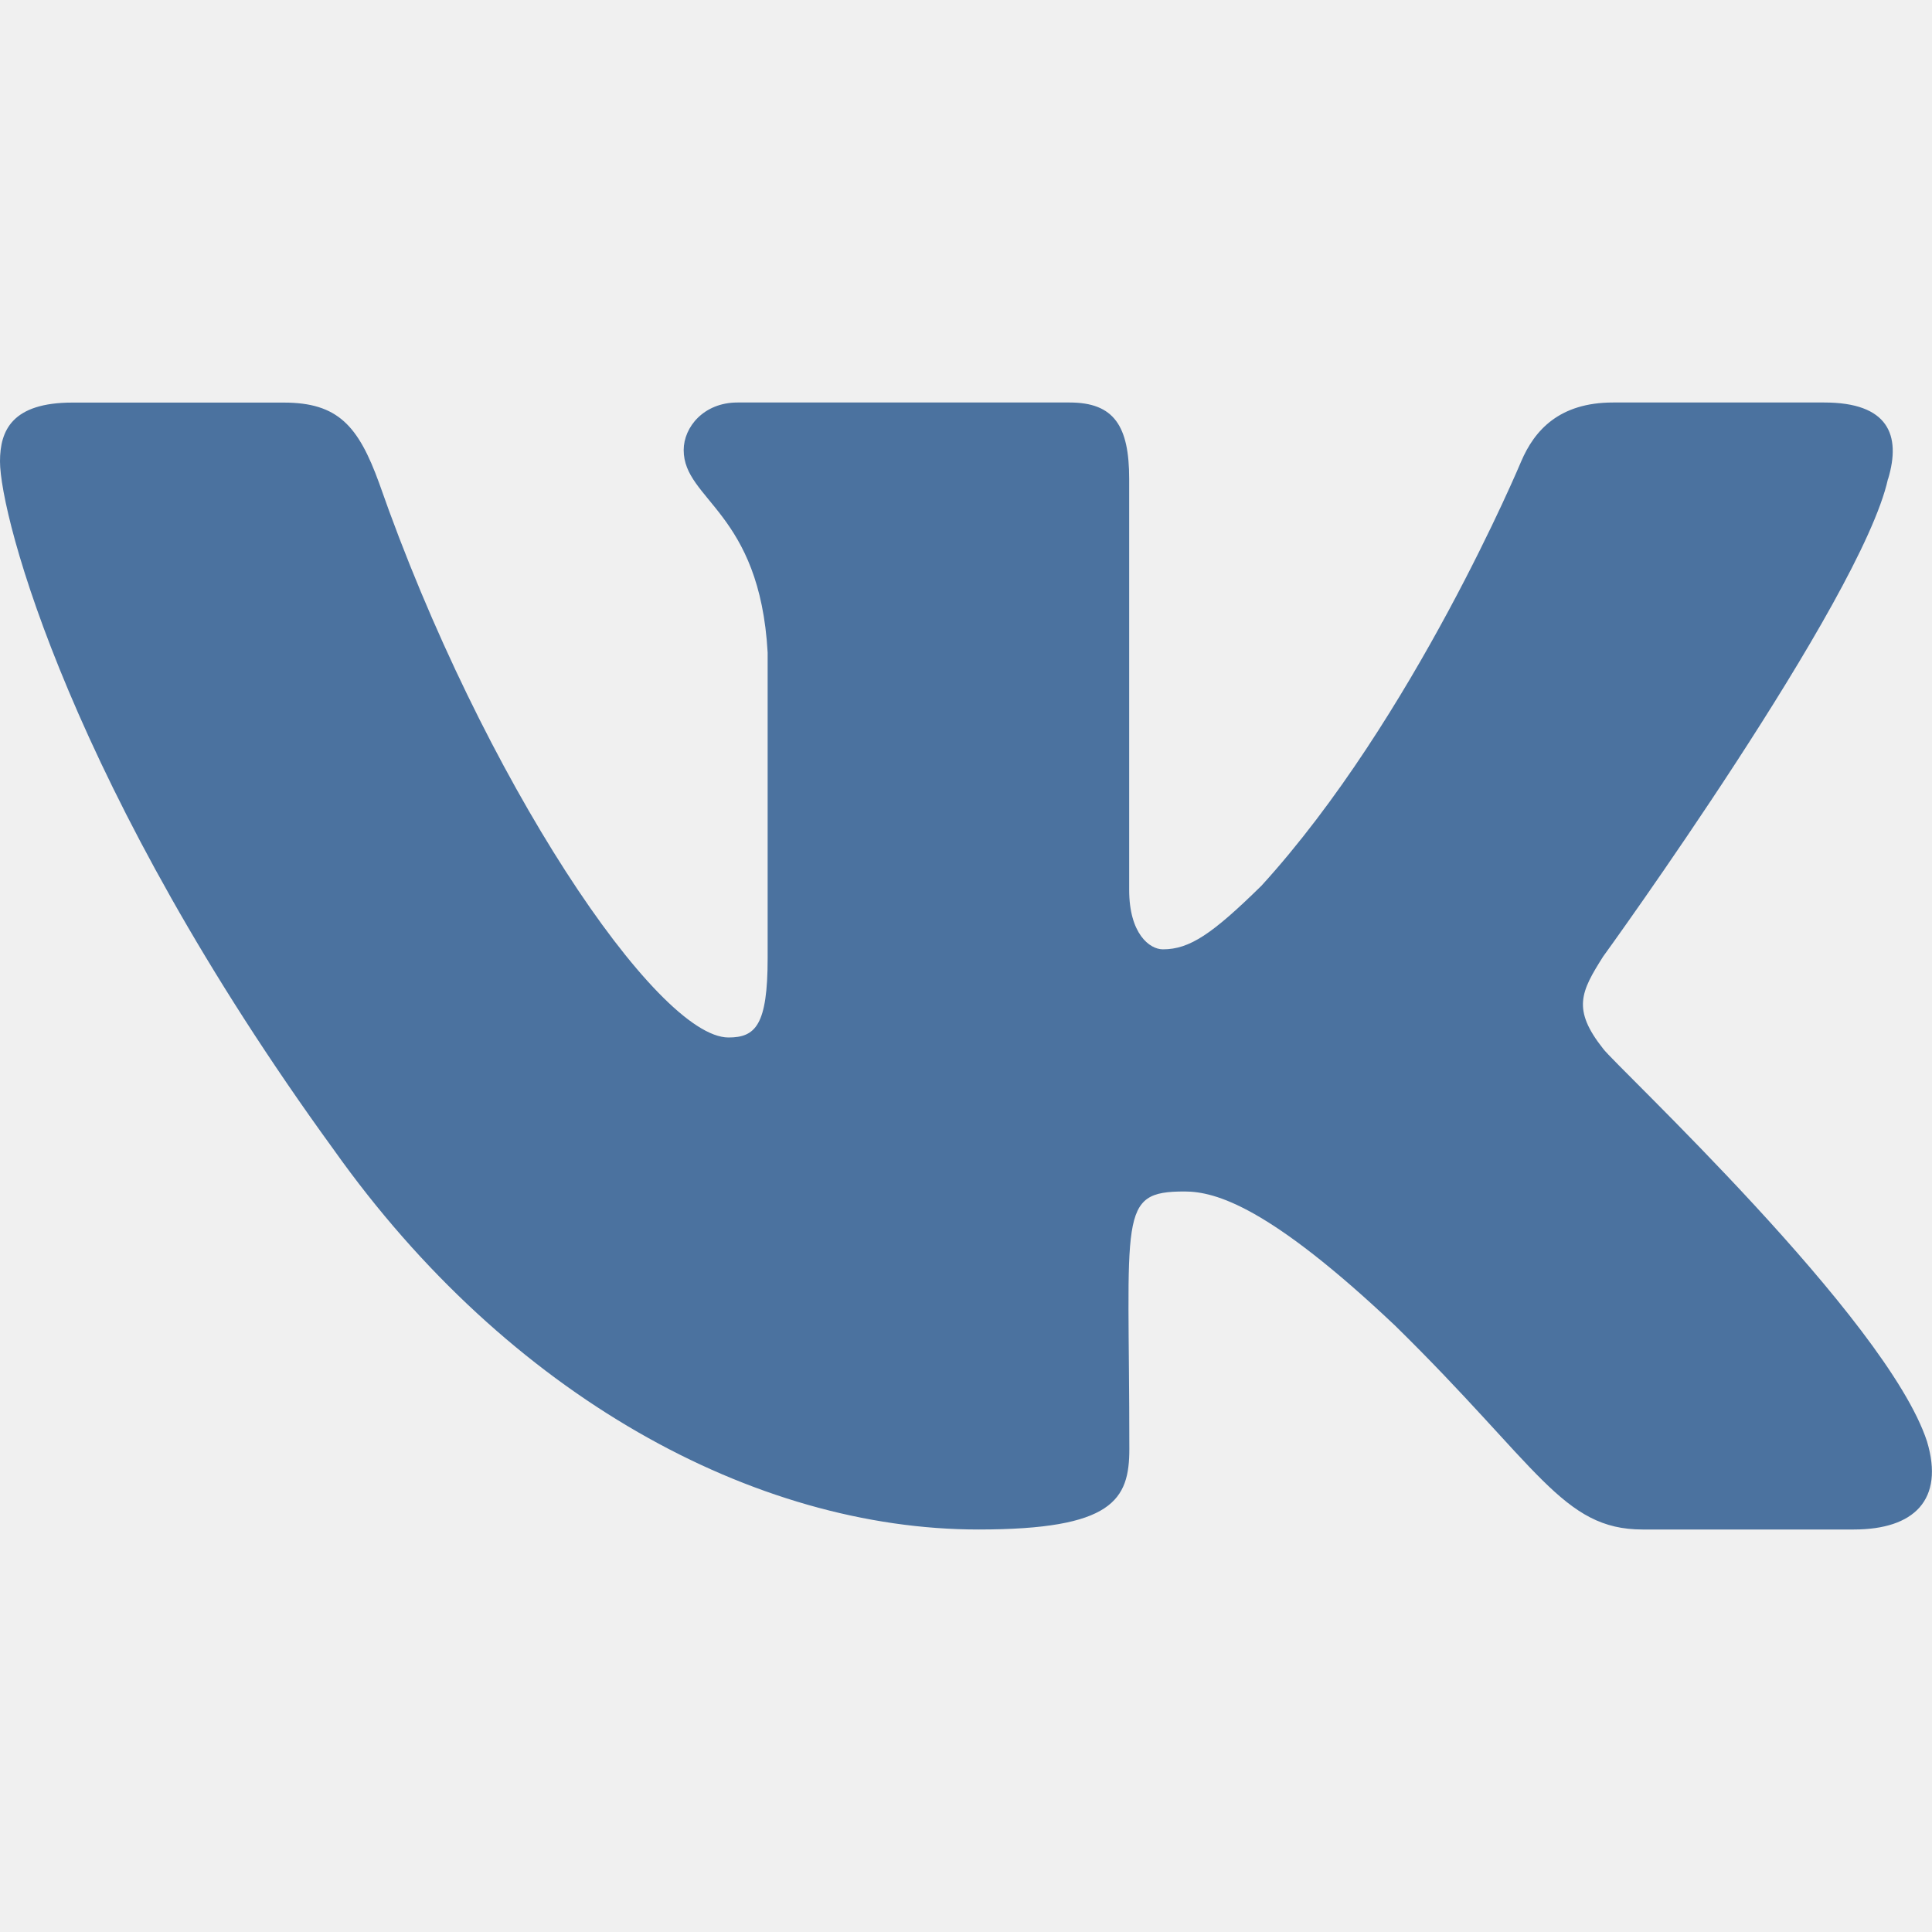
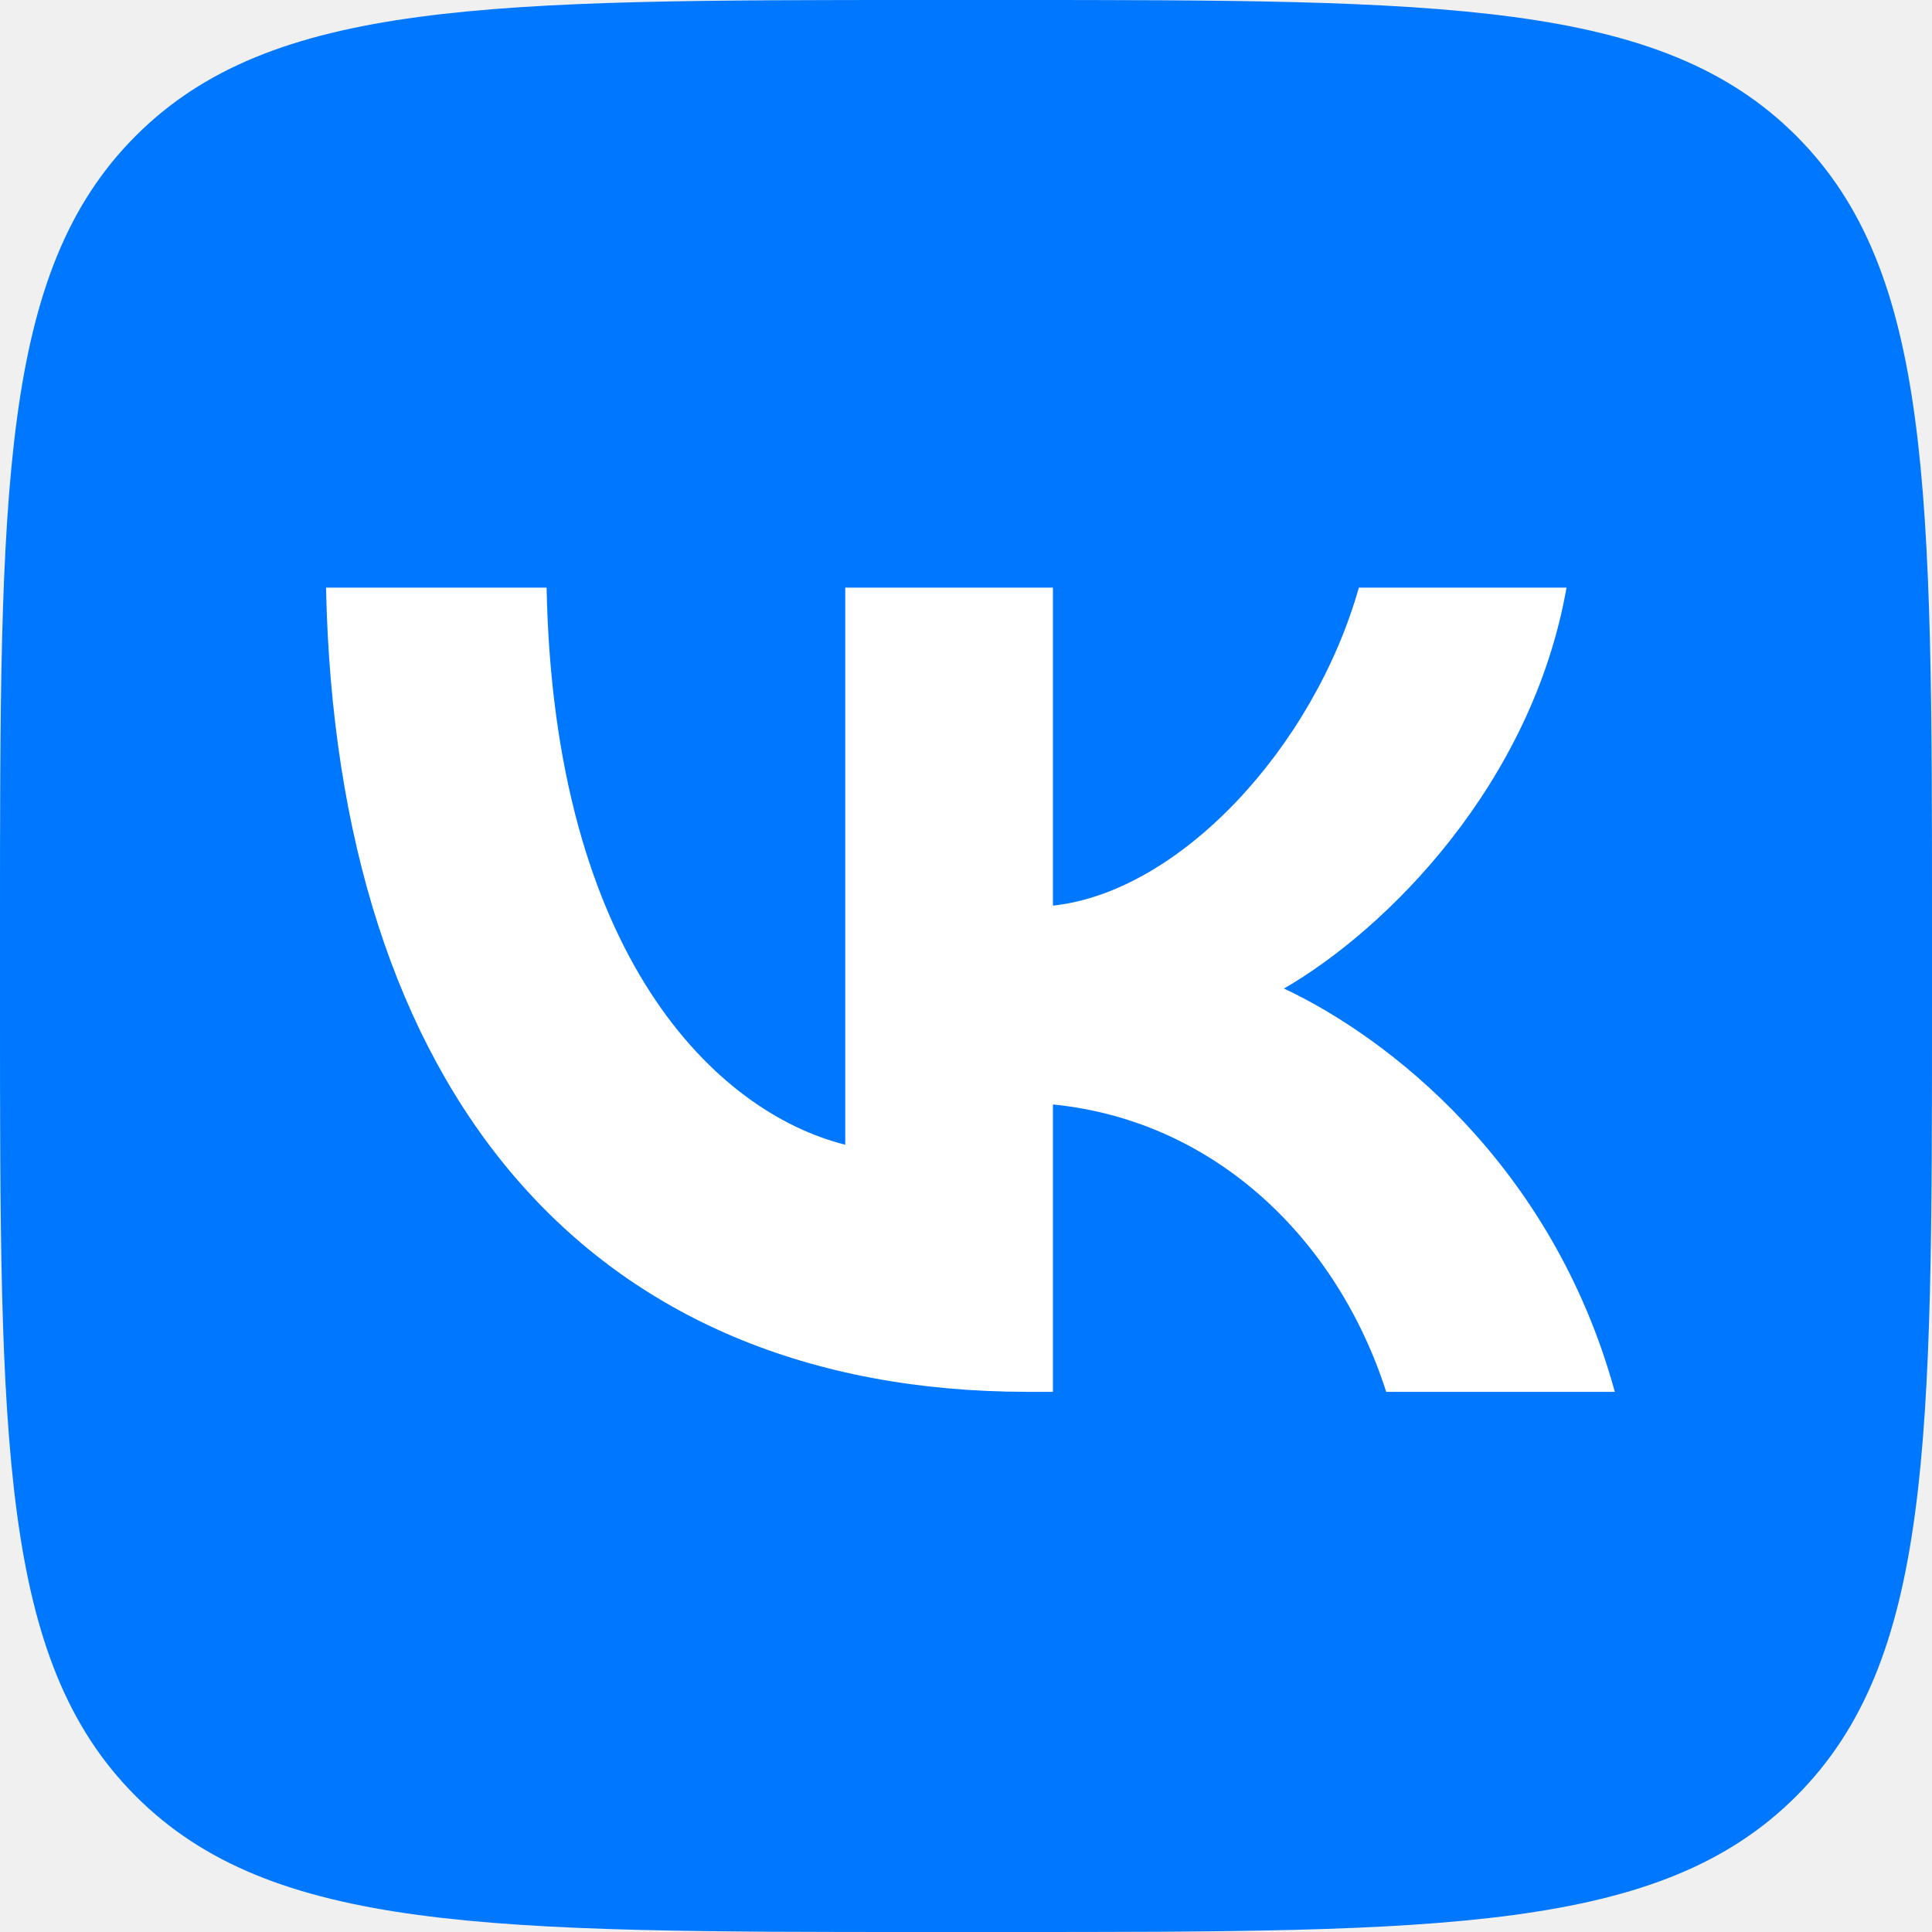
- <svg xmlns="http://www.w3.org/2000/svg" enable-background="new 0 0 24 24" height="512" viewBox="0 0 24 24" width="512">
-   <path d="m19.915 13.028c-.388-.49-.277-.708 0-1.146.005-.005 3.208-4.431 3.538-5.932l.002-.001c.164-.547 0-.949-.793-.949h-2.624c-.668 0-.976.345-1.141.731 0 0-1.336 3.198-3.226 5.271-.61.599-.892.791-1.225.791-.164 0-.419-.192-.419-.739v-5.105c0-.656-.187-.949-.74-.949h-4.126c-.419 0-.668.306-.668.591 0 .622.945.765 1.043 2.515v3.797c0 .832-.151.985-.486.985-.892 0-3.057-3.211-4.34-6.886-.259-.713-.512-1.001-1.185-1.001h-2.625c-.749 0-.9.345-.9.731 0 .682.892 4.073 4.148 8.553 2.17 3.058 5.226 4.715 8.006 4.715 1.671 0 1.875-.368 1.875-1.001 0-2.922-.151-3.198.686-3.198.388 0 1.056.192 2.616 1.667 1.783 1.749 2.076 2.532 3.074 2.532h2.624c.748 0 1.127-.368.909-1.094-.499-1.527-3.871-4.668-4.023-4.878z" fill="#4b729f" />
+ <svg xmlns="http://www.w3.org/2000/svg" width="48" height="48" viewBox="0 0 48 48" fill="none">
+   <path d="M0 23.04C0 12.179 0 6.748 3.374 3.374C6.748 0 12.179 0 23.04 0H24.96C35.821 0 41.252 0 44.626 3.374C48 6.748 48 12.179 48 23.04V24.96C48 35.821 48 41.252 44.626 44.626C41.252 48 35.821 48 24.96 48H23.04C12.179 48 6.748 48 3.374 44.626C0 41.252 0 35.821 0 24.96V23.04Z" fill="#0077FF" />
+   <path d="M25.54 34.58C14.6 34.58 8.36 27.08 8.1 14.6H13.58C13.76 23.76 17.8 27.64 21 28.44V14.6H26.16V22.5C29.32 22.16 32.64 18.56 33.76 14.6H38.92C38.06 19.48 34.46 23.08 31.9 24.56C34.46 25.76 38.56 28.9 40.12 34.58H34.44C33.22 30.78 30.18 27.84 26.16 27.44V34.58H25.54Z" fill="white" />
</svg>
